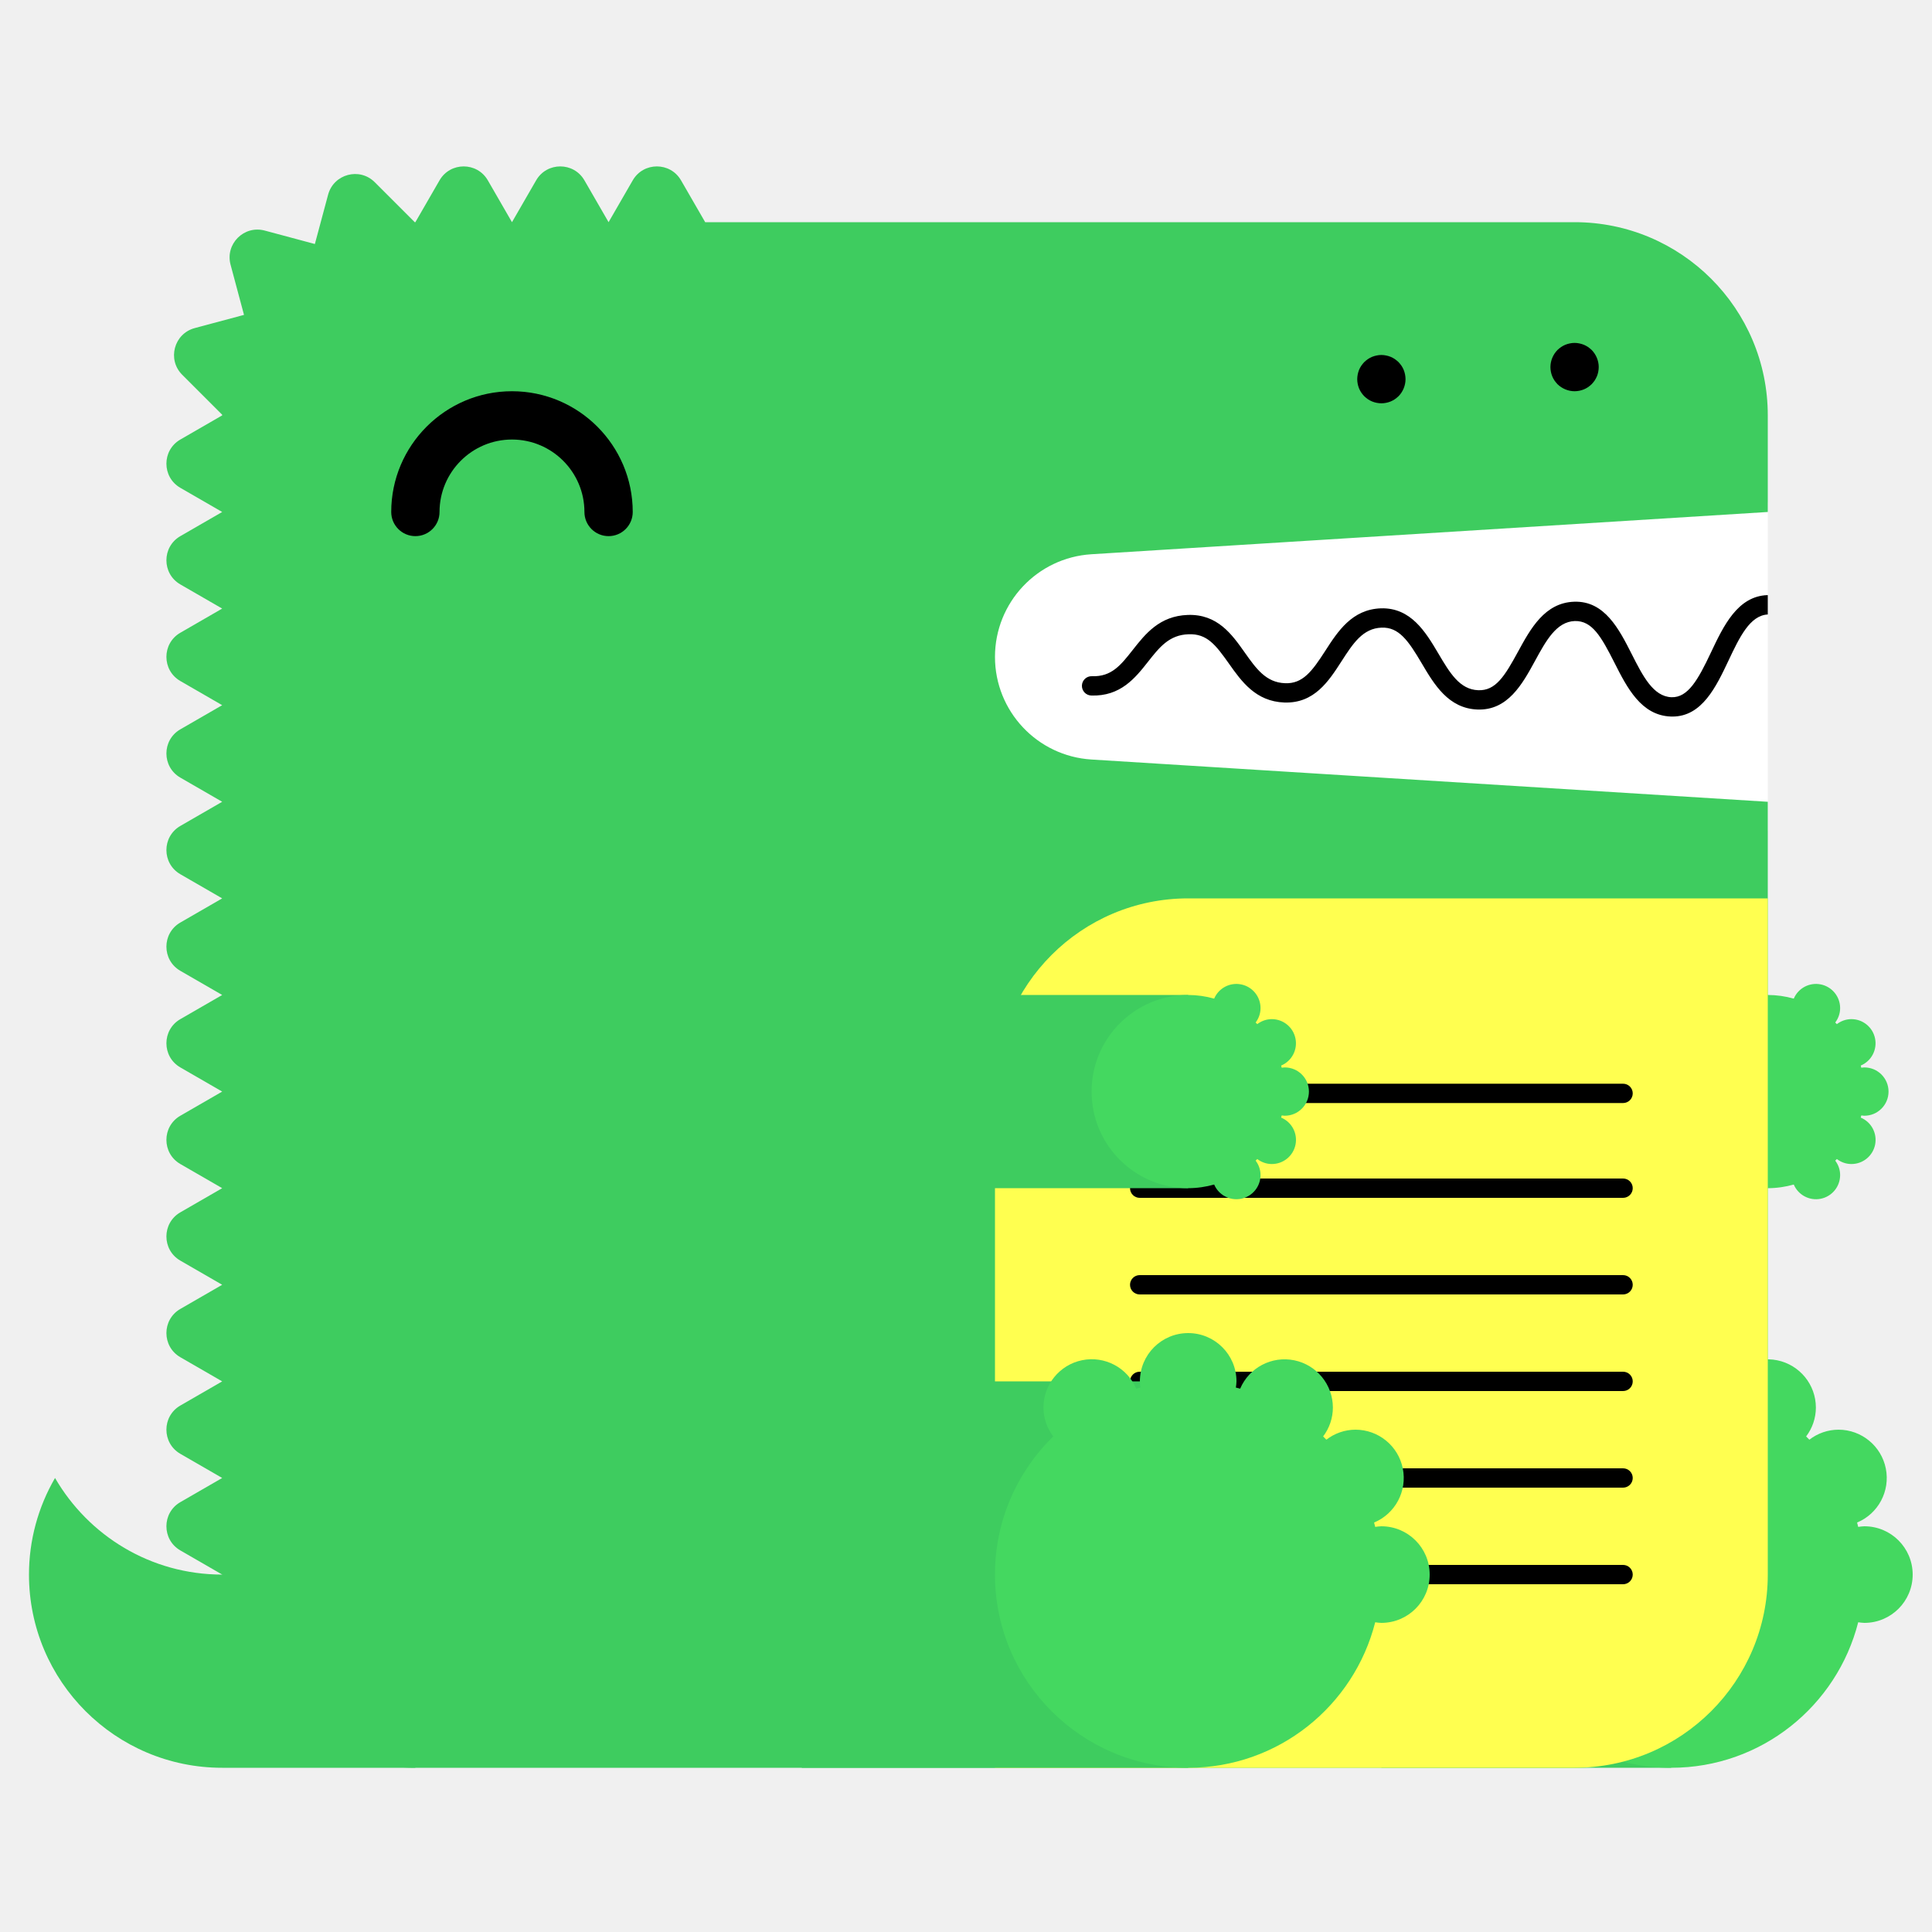
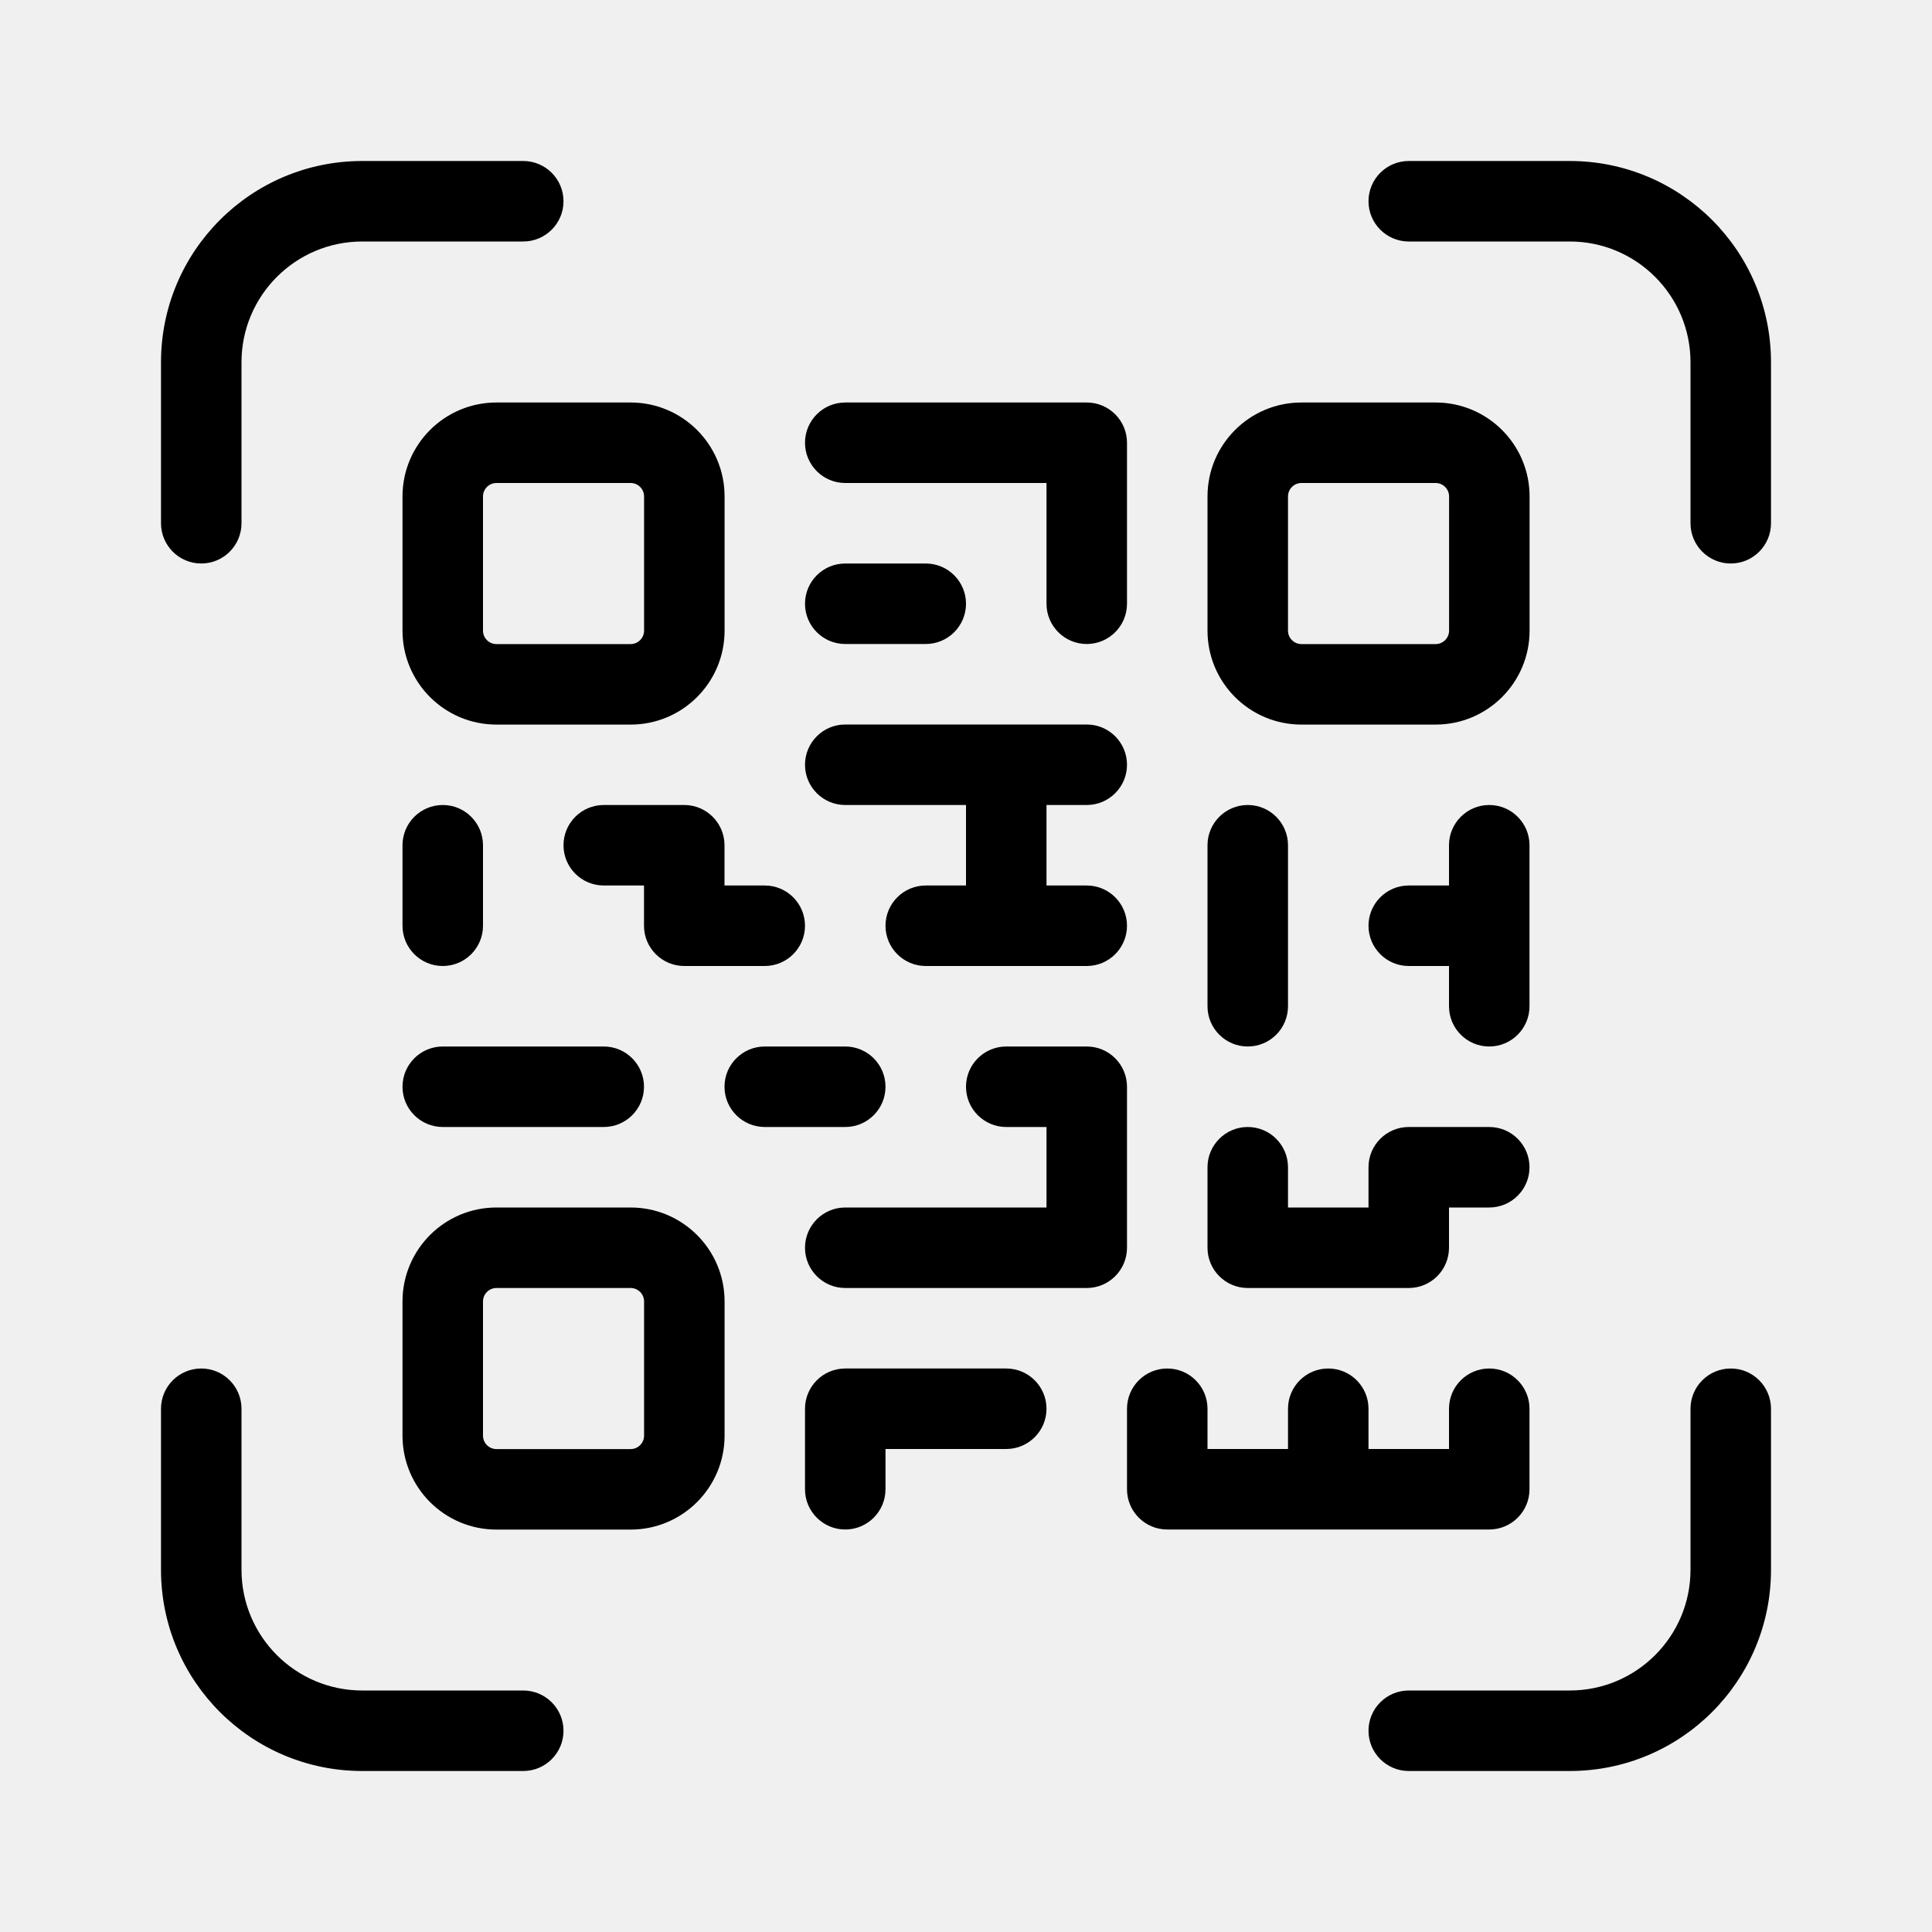
- <svg xmlns="http://www.w3.org/2000/svg" width="200" height="200" viewBox="0 0 200 200">
-   <g fill="none" fill-rule="evenodd">
-     <path fill="#FFF" d="M99 52h84v34H99z" />
-     <path d="M23 163c-7.398 0-13.843-4.027-17.303-10A19.886 19.886 0 0 0 3 163c0 11.046 8.954 20 20 20h20v-20H23z" fill="#3ECC5F" />
-     <path d="M112.98 57.376L183 53V43c0-11.046-8.954-20-20-20H73l-2.5-4.33c-1.112-1.925-3.889-1.925-5 0L63 23l-2.5-4.33c-1.111-1.925-3.889-1.925-5 0L53 23l-2.5-4.33c-1.111-1.925-3.889-1.925-5 0L43 23c-.022 0-.042.003-.065.003l-4.142-4.141c-1.57-1.571-4.252-.853-4.828 1.294l-1.369 5.104-5.192-1.392c-2.148-.575-4.111 1.389-3.535 3.536l1.39 5.193-5.102 1.367c-2.148.576-2.867 3.259-1.296 4.83l4.142 4.142c0 .021-.003.042-.003.064l-4.33 2.5c-1.925 1.111-1.925 3.889 0 5L23 53l-4.33 2.5c-1.925 1.111-1.925 3.889 0 5L23 63l-4.33 2.5c-1.925 1.111-1.925 3.889 0 5L23 73l-4.33 2.5c-1.925 1.111-1.925 3.889 0 5L23 83l-4.33 2.5c-1.925 1.111-1.925 3.889 0 5L23 93l-4.33 2.5c-1.925 1.111-1.925 3.889 0 5L23 103l-4.33 2.5c-1.925 1.111-1.925 3.889 0 5L23 113l-4.33 2.5c-1.925 1.111-1.925 3.889 0 5L23 123l-4.33 2.5c-1.925 1.111-1.925 3.889 0 5L23 133l-4.33 2.5c-1.925 1.111-1.925 3.889 0 5L23 143l-4.33 2.5c-1.925 1.111-1.925 3.889 0 5L23 153l-4.33 2.5c-1.925 1.111-1.925 3.889 0 5L23 163c0 11.046 8.954 20 20 20h120c11.046 0 20-8.954 20-20V83l-70.02-4.376A10.645 10.645 0 0 1 103 68c0-5.621 4.37-10.273 9.98-10.624" fill="#3ECC5F" />
-     <path fill="#3ECC5F" d="M143 183h30v-40h-30z" />
-     <path d="M193 158c-.219 0-.428.037-.639.064-.038-.15-.074-.301-.116-.451A5 5 0 0 0 190.32 148a4.96 4.96 0 0 0-3.016 1.036 26.531 26.531 0 0 0-.335-.336 4.955 4.955 0 0 0 1.011-2.987 5 5 0 0 0-9.599-1.959c-.148-.042-.297-.077-.445-.115.027-.211.064-.42.064-.639a5 5 0 0 0-5-5 5 5 0 0 0-5 5c0 .219.037.428.064.639-.148.038-.297.073-.445.115a4.998 4.998 0 0 0-9.599 1.959c0 1.125.384 2.151 1.011 2.987-3.717 3.632-6.031 8.693-6.031 14.3 0 11.046 8.954 20 20 20 9.339 0 17.16-6.41 19.361-15.064.211.027.42.064.639.064a5 5 0 0 0 5-5 5 5 0 0 0-5-5" fill="#44D860" />
-     <path fill="#3ECC5F" d="M153 123h30v-20h-30z" />
-     <path d="M193 115.5a2.5 2.5 0 1 0 0-5c-.109 0-.214.019-.319.032-.02-.075-.037-.15-.058-.225a2.501 2.501 0 0 0-.963-4.807c-.569 0-1.088.197-1.508.518a6.653 6.653 0 0 0-.168-.168c.314-.417.506-.931.506-1.494a2.5 2.5 0 0 0-4.8-.979A9.987 9.987 0 0 0 183 103c-5.522 0-10 4.478-10 10s4.478 10 10 10c.934 0 1.833-.138 2.69-.377a2.5 2.5 0 0 0 4.8-.979c0-.563-.192-1.077-.506-1.494.057-.055.113-.111.168-.168.42.321.939.518 1.508.518a2.5 2.5 0 0 0 .963-4.807c.021-.074.038-.15.058-.225.105.013.21.032.319.032" fill="#44D860" />
-     <path d="M63 55.5a2.5 2.5 0 0 1-2.5-2.5c0-4.136-3.364-7.5-7.5-7.5s-7.5 3.364-7.5 7.5a2.5 2.5 0 1 1-5 0c0-6.893 5.607-12.5 12.5-12.5S65.5 46.107 65.5 53a2.5 2.5 0 0 1-2.5 2.5" fill="#000" />
-     <path d="M103 183h60c11.046 0 20-8.954 20-20V93h-60c-11.046 0-20 8.954-20 20v70z" fill="#FFFF50" />
-     <path d="M168.02 124h-50.04a1 1 0 1 1 0-2h50.04a1 1 0 1 1 0 2m0 20h-50.04a1 1 0 1 1 0-2h50.04a1 1 0 1 1 0 2m0 20h-50.04a1 1 0 1 1 0-2h50.04a1 1 0 1 1 0 2m0-49.814h-50.04a1 1 0 1 1 0-2h50.04a1 1 0 1 1 0 2m0 19.814h-50.04a1 1 0 1 1 0-2h50.04a1 1 0 1 1 0 2m0 20h-50.04a1 1 0 1 1 0-2h50.04a1 1 0 1 1 0 2M183 61.611c-.012 0-.022-.006-.034-.005-3.09.105-4.552 3.196-5.842 5.923-1.346 2.85-2.387 4.703-4.093 4.647-1.889-.068-2.969-2.202-4.113-4.46-1.314-2.594-2.814-5.536-5.963-5.426-3.046.104-4.513 2.794-5.807 5.167-1.377 2.528-2.314 4.065-4.121 3.994-1.927-.07-2.951-1.805-4.136-3.813-1.321-2.236-2.848-4.75-5.936-4.664-2.994.103-4.465 2.385-5.763 4.4-1.373 2.13-2.335 3.428-4.165 3.351-1.973-.07-2.992-1.51-4.171-3.177-1.324-1.873-2.816-3.993-5.895-3.89-2.928.1-4.399 1.97-5.696 3.618-1.232 1.564-2.194 2.802-4.229 2.724a1 1 0 0 0-.072 2c3.017.101 4.545-1.8 5.872-3.487 1.177-1.496 2.193-2.787 4.193-2.855 1.926-.082 2.829 1.115 4.195 3.045 1.297 1.834 2.769 3.914 5.731 4.021 3.103.104 4.596-2.215 5.918-4.267 1.182-1.834 2.202-3.417 4.15-3.484 1.793-.067 2.769 1.35 4.145 3.681 1.297 2.197 2.766 4.686 5.787 4.796 3.125.108 4.634-2.62 5.949-5.035 1.139-2.088 2.214-4.06 4.119-4.126 1.793-.042 2.728 1.595 4.111 4.33 1.292 2.553 2.757 5.445 5.825 5.556l.169.003c3.064 0 4.518-3.075 5.805-5.794 1.139-2.41 2.217-4.68 4.067-4.773v-2z" fill="#000" />
-     <path fill="#3ECC5F" d="M83 183h40v-40H83z" />
-     <path d="M143 158c-.219 0-.428.037-.639.064-.038-.15-.074-.301-.116-.451A5 5 0 0 0 140.32 148a4.96 4.96 0 0 0-3.016 1.036 26.531 26.531 0 0 0-.335-.336 4.955 4.955 0 0 0 1.011-2.987 5 5 0 0 0-9.599-1.959c-.148-.042-.297-.077-.445-.115.027-.211.064-.42.064-.639a5 5 0 0 0-5-5 5 5 0 0 0-5 5c0 .219.037.428.064.639-.148.038-.297.073-.445.115a4.998 4.998 0 0 0-9.599 1.959c0 1.125.384 2.151 1.011 2.987-3.717 3.632-6.031 8.693-6.031 14.3 0 11.046 8.954 20 20 20 9.339 0 17.16-6.41 19.361-15.064.211.027.42.064.639.064a5 5 0 0 0 5-5 5 5 0 0 0-5-5" fill="#44D860" />
-     <path fill="#3ECC5F" d="M83 123h40v-20H83z" />
-     <path d="M133 115.5a2.5 2.5 0 1 0 0-5c-.109 0-.214.019-.319.032-.02-.075-.037-.15-.058-.225a2.501 2.501 0 0 0-.963-4.807c-.569 0-1.088.197-1.508.518a6.653 6.653 0 0 0-.168-.168c.314-.417.506-.931.506-1.494a2.5 2.5 0 0 0-4.8-.979A9.987 9.987 0 0 0 123 103c-5.522 0-10 4.478-10 10s4.478 10 10 10c.934 0 1.833-.138 2.69-.377a2.5 2.5 0 0 0 4.8-.979c0-.563-.192-1.077-.506-1.494.057-.055.113-.111.168-.168.42.321.939.518 1.508.518a2.5 2.5 0 0 0 .963-4.807c.021-.074.038-.15.058-.225.105.013.21.032.319.032" fill="#44D860" />
-     <path d="M143 41.75c-.16 0-.33-.02-.49-.05a2.52 2.52 0 0 1-.47-.14c-.15-.06-.29-.14-.431-.23-.13-.09-.259-.2-.38-.31-.109-.12-.219-.24-.309-.38s-.17-.28-.231-.43a2.619 2.619 0 0 1-.189-.96c0-.16.02-.33.05-.49.03-.16.08-.31.139-.47.061-.15.141-.29.231-.43.09-.13.2-.26.309-.38.121-.11.25-.22.38-.31.141-.09.281-.17.431-.23.149-.06.31-.11.47-.14.32-.07.65-.07.98 0 .159.03.32.08.47.14.149.06.29.14.43.23.13.09.259.2.38.31.11.12.22.25.31.38.09.14.17.28.23.43.06.16.11.31.14.47.029.16.05.33.05.49 0 .66-.271 1.31-.73 1.77-.121.11-.25.22-.38.31-.14.09-.281.17-.43.23a2.565 2.565 0 0 1-.96.19m20-1.25c-.66 0-1.3-.27-1.771-.73a3.802 3.802 0 0 1-.309-.38c-.09-.14-.17-.28-.231-.43a2.619 2.619 0 0 1-.189-.96c0-.66.27-1.3.729-1.77.121-.11.25-.22.38-.31.141-.09.281-.17.431-.23.149-.06.31-.11.47-.14.32-.07.66-.07.98 0 .159.03.32.08.47.14.149.06.29.14.43.23.13.09.259.2.38.31.459.47.73 1.11.73 1.77 0 .16-.021.33-.05.49-.03.16-.08.32-.14.47-.07.15-.14.29-.23.43-.09.13-.2.26-.31.38-.121.11-.25.22-.38.31-.14.09-.281.17-.43.23a2.565 2.565 0 0 1-.96.19" fill="#000" />
-   </g>
+ <svg xmlns="http://www.w3.org/2000/svg" height="24" viewBox="0 0 24 24" width="24">
+   <path d="m16.167 6c-.092 0-.167.075-.167.167v1.667c0 .092.075.167.167.167h1.667c.092 0 .167-.075.167-.167v-1.667c0-.092-.075-.167-.167-.167zm-.167 12v-.5c0-.276.224-.5.5-.5s.5.224.5.5v.5h1v-.5c0-.276.224-.5.5-.5s.5.224.5.5v1c0 .276-.224.5-.5.5h-4c-.276 0-.5-.224-.5-.5v-1c0-.276.224-.5.5-.5s.5.224.5.5v.5zm-3-7h.5c.276 0 .5.224.5.5s-.224.5-.5.5h-2c-.276 0-.5-.224-.5-.5s.224-.5.5-.5h.5v-1h-1.5c-.276 0-.5-.224-.5-.5s.224-.5.5-.5h3c.276 0 .5.224.5.5s-.224.5-.5.5h-.5zm5 1h-.5c-.276 0-.5-.224-.5-.5s.224-.5.5-.5h.5v-.5c0-.276.224-.5.5-.5s.5.224.5.5v2c0 .276-.224.5-.5.5s-.5-.224-.5-.5zm-5 2h-.5c-.276 0-.5-.224-.5-.5s.224-.5.5-.5h1c.276 0 .5.224.5.5v2c0 .276-.224.5-.5.5h-3c-.276 0-.5-.224-.5-.5s.224-.5.5-.5h2.5zm3.167-9h1.667c.644 0 1.167.522 1.167 1.167v1.667c0 .644-.522 1.167-1.167 1.167h-1.667c-.644 0-1.167-.522-1.167-1.167v-1.667c0-.644.522-1.167 1.167-1.167zm-10 0h1.667c.644 0 1.167.522 1.167 1.167v1.667c0 .644-.522 1.167-1.167 1.167h-1.667c-.644 0-1.167-.522-1.167-1.167v-1.667c0-.644.522-1.167 1.167-1.167zm0 1c-.092 0-.167.075-.167.167v1.667c0 .092.075.167.167.167h1.667c.092 0 .167-.075.167-.167v-1.667c0-.092-.075-.167-.167-.167zm0 9h1.667c.644 0 1.167.522 1.167 1.167v1.667c0 .644-.522 1.167-1.167 1.167h-1.667c-.644 0-1.167-.522-1.167-1.167v-1.667c0-.644.522-1.167 1.167-1.167zm0 1c-.092 0-.167.075-.167.167v1.667c0 .092.075.167.167.167h1.667c.092 0 .167-.075.167-.167v-1.667c0-.092-.075-.167-.167-.167zm6.833-10h-2.5c-.276 0-.5-.224-.5-.5s.224-.5.5-.5h3c.276 0 .5.224.5.5v2c0 .276-.224.5-.5.5s-.5-.224-.5-.5zm-2.5 2c-.276 0-.5-.224-.5-.5s.224-.5.5-.5h1c.276 0 .5.224.5.5s-.224.5-.5.5zm-5 6c-.276 0-.5-.224-.5-.5s.224-.5.5-.5h2c.276 0 .5.224.5.5s-.224.5-.5.5zm4 0c-.276 0-.5-.224-.5-.5s.224-.5.5-.5h1c.276 0 .5.224.5.5s-.224.5-.5.5zm1.5 4v.5c0 .276-.224.5-.5.5s-.5-.224-.5-.5v-1c0-.276.224-.5.5-.5h2c.276 0 .5.224.5.5s-.224.5-.5.5zm-2-7h.5c.276 0 .5.224.5.5s-.224.5-.5.5h-1c-.276 0-.5-.224-.5-.5v-.5h-.5c-.276 0-.5-.224-.5-.5s.224-.5.5-.5h1c.276 0 .5.224.5.5zm-4-.5c0-.276.224-.5.5-.5s.5.224.5.5v1c0 .276-.224.5-.5.5s-.5-.224-.5-.5zm10 0c0-.276.224-.5.5-.5s.5.224.5.5v2c0 .276-.224.5-.5.5s-.5-.224-.5-.5zm2 4.5v-.5c0-.276.224-.5.5-.5h1c.276 0 .5.224.5.5s-.224.5-.5.5h-.5v.5c0 .276-.224.5-.5.5h-2c-.276 0-.5-.224-.5-.5v-1c0-.276.224-.5.5-.5s.5.224.5.5v.5zm-14-8.5c0 .276-.224.5-.5.5s-.5-.224-.5-.5v-2c0-1.381 1.119-2.5 2.5-2.5h2c.276 0 .5.224.5.5s-.224.5-.5.5h-2c-.828 0-1.5.672-1.5 1.5zm14.5-3.5c-.276 0-.5-.224-.5-.5s.224-.5.5-.5h2c1.381 0 2.5 1.119 2.5 2.5v2c0 .276-.224.5-.5.5s-.5-.224-.5-.5v-2c0-.828-.672-1.5-1.5-1.5zm-11 18c.276 0 .5.224.5.5s-.224.5-.5.5h-2c-1.381 0-2.5-1.119-2.5-2.5v-2c0-.276.224-.5.5-.5s.5.224.5.5v2c0 .828.672 1.5 1.5 1.5zm14.5-3.5c0-.276.224-.5.5-.5s.5.224.5.5v2c0 1.381-1.119 2.5-2.5 2.5h-2c-.276 0-.5-.224-.5-.5s.224-.5.5-.5h2c.828 0 1.5-.672 1.5-1.5z" />
</svg>
